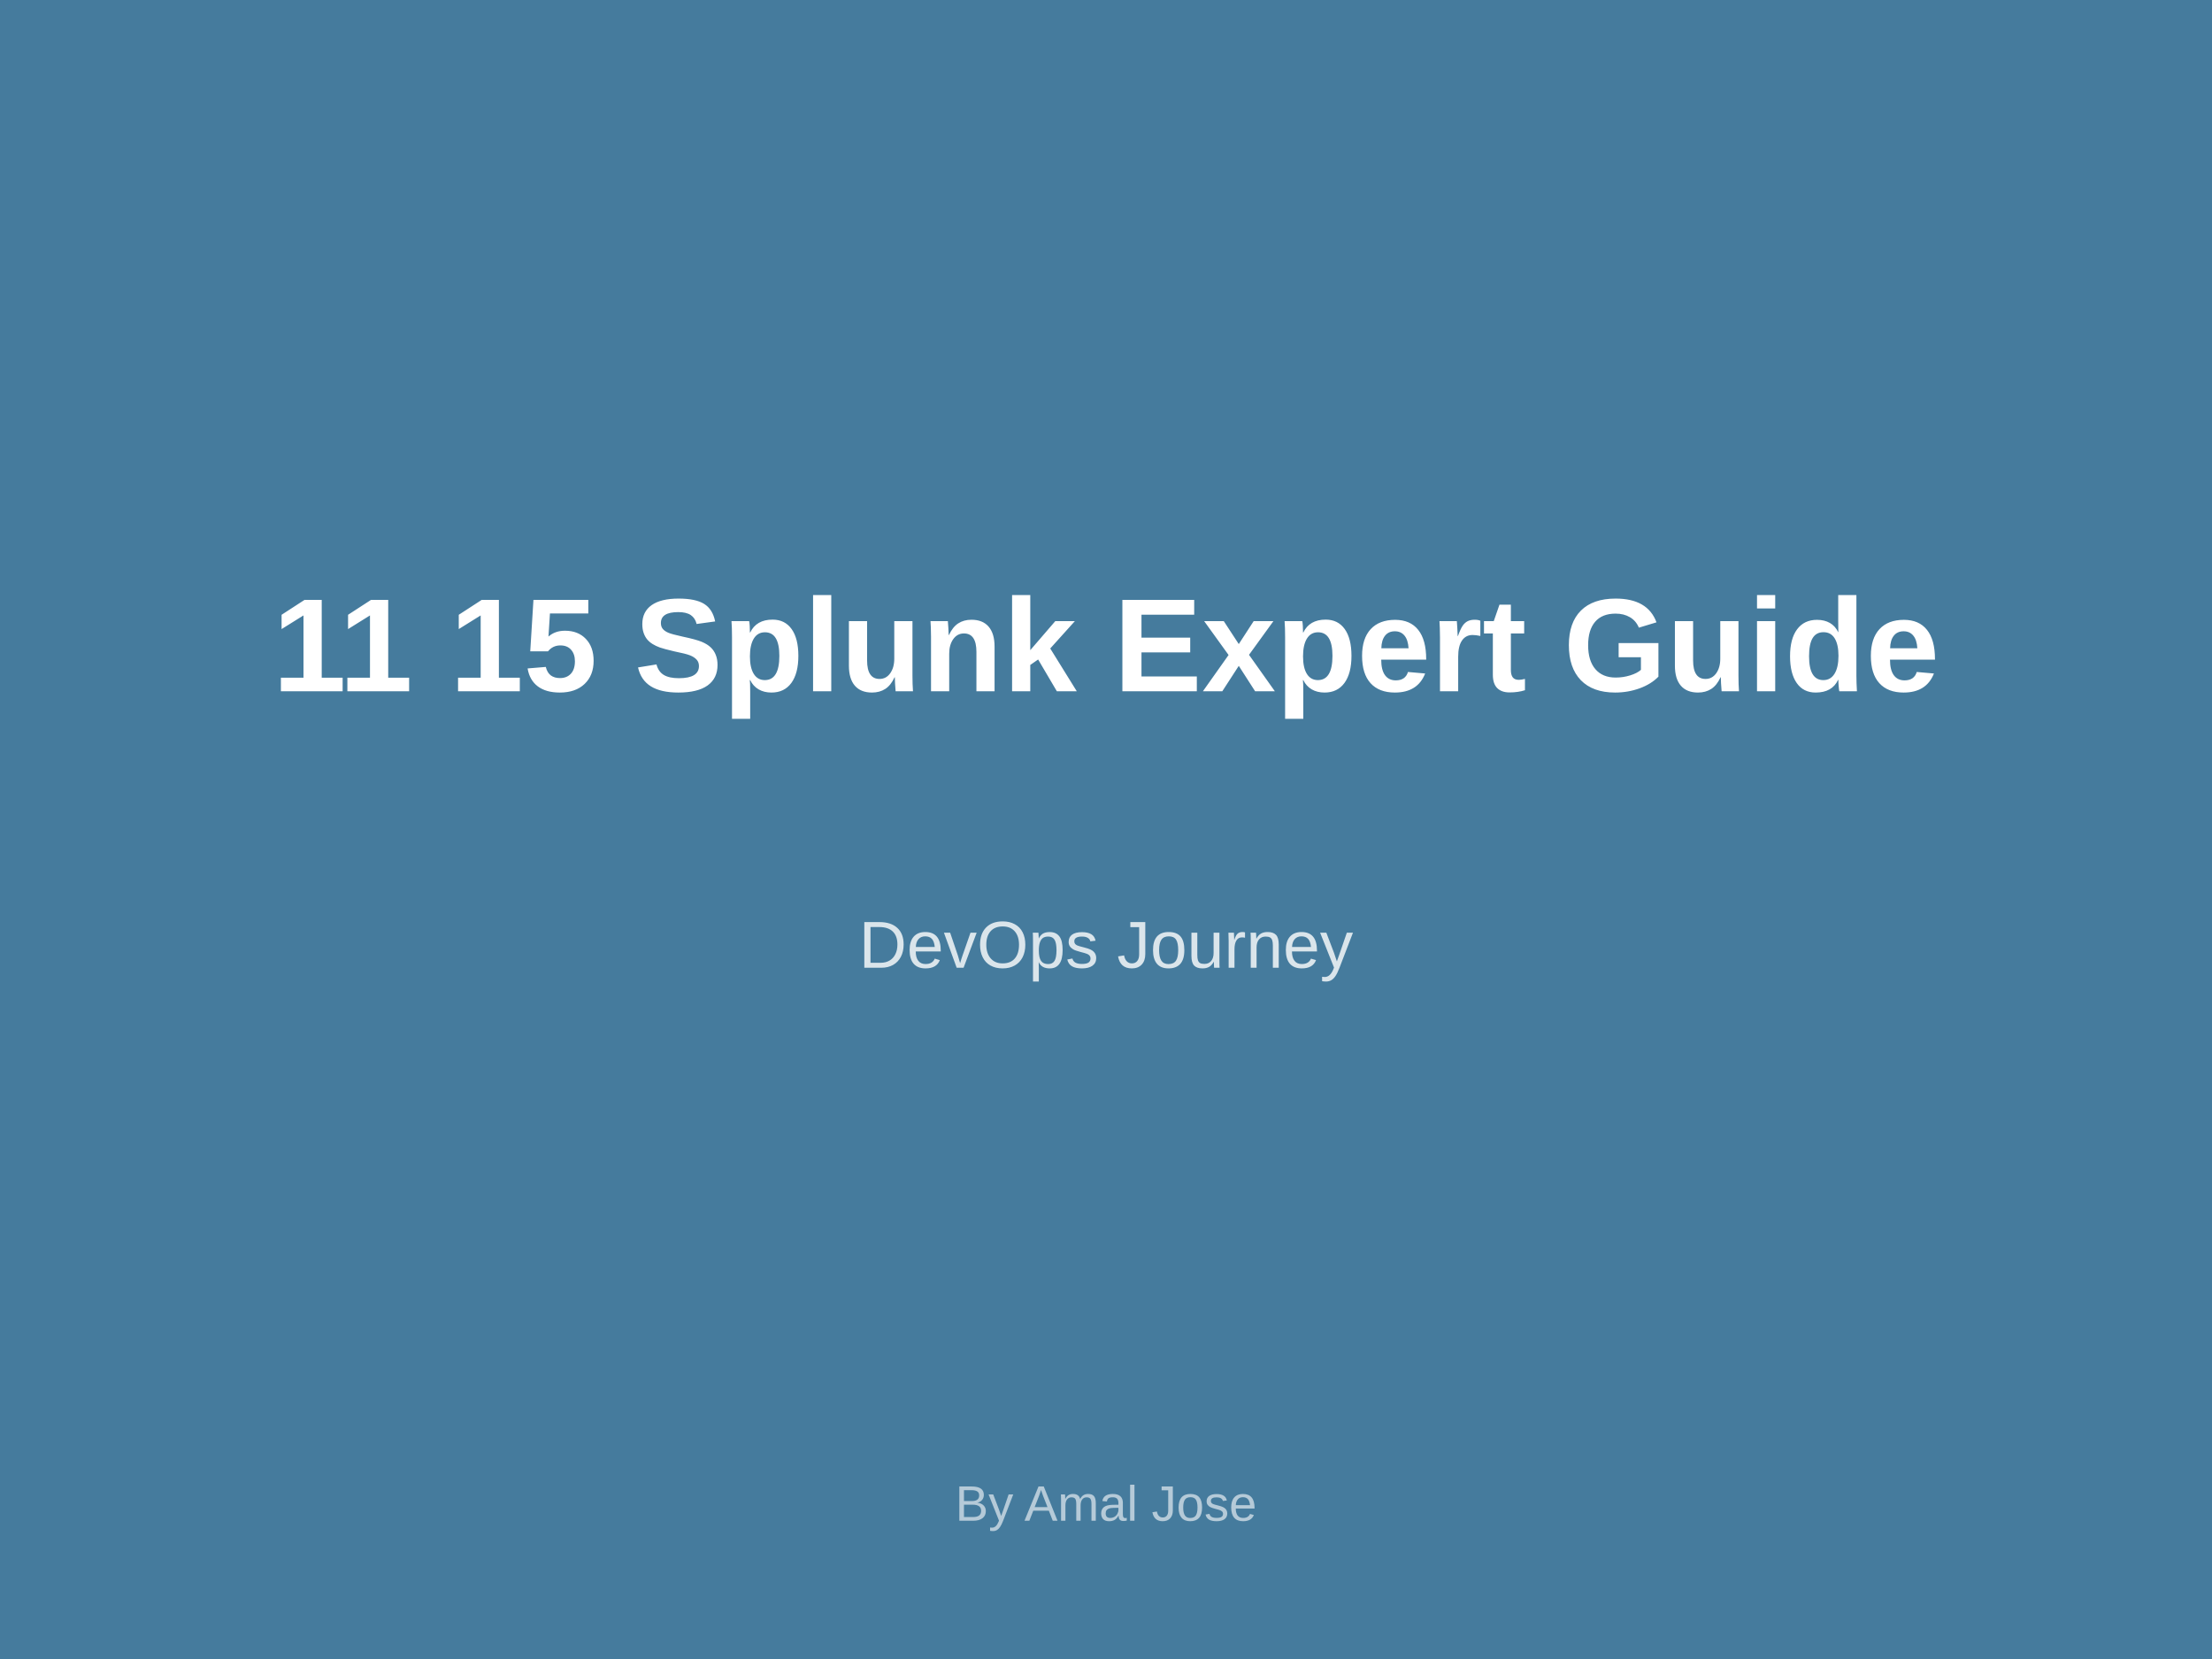
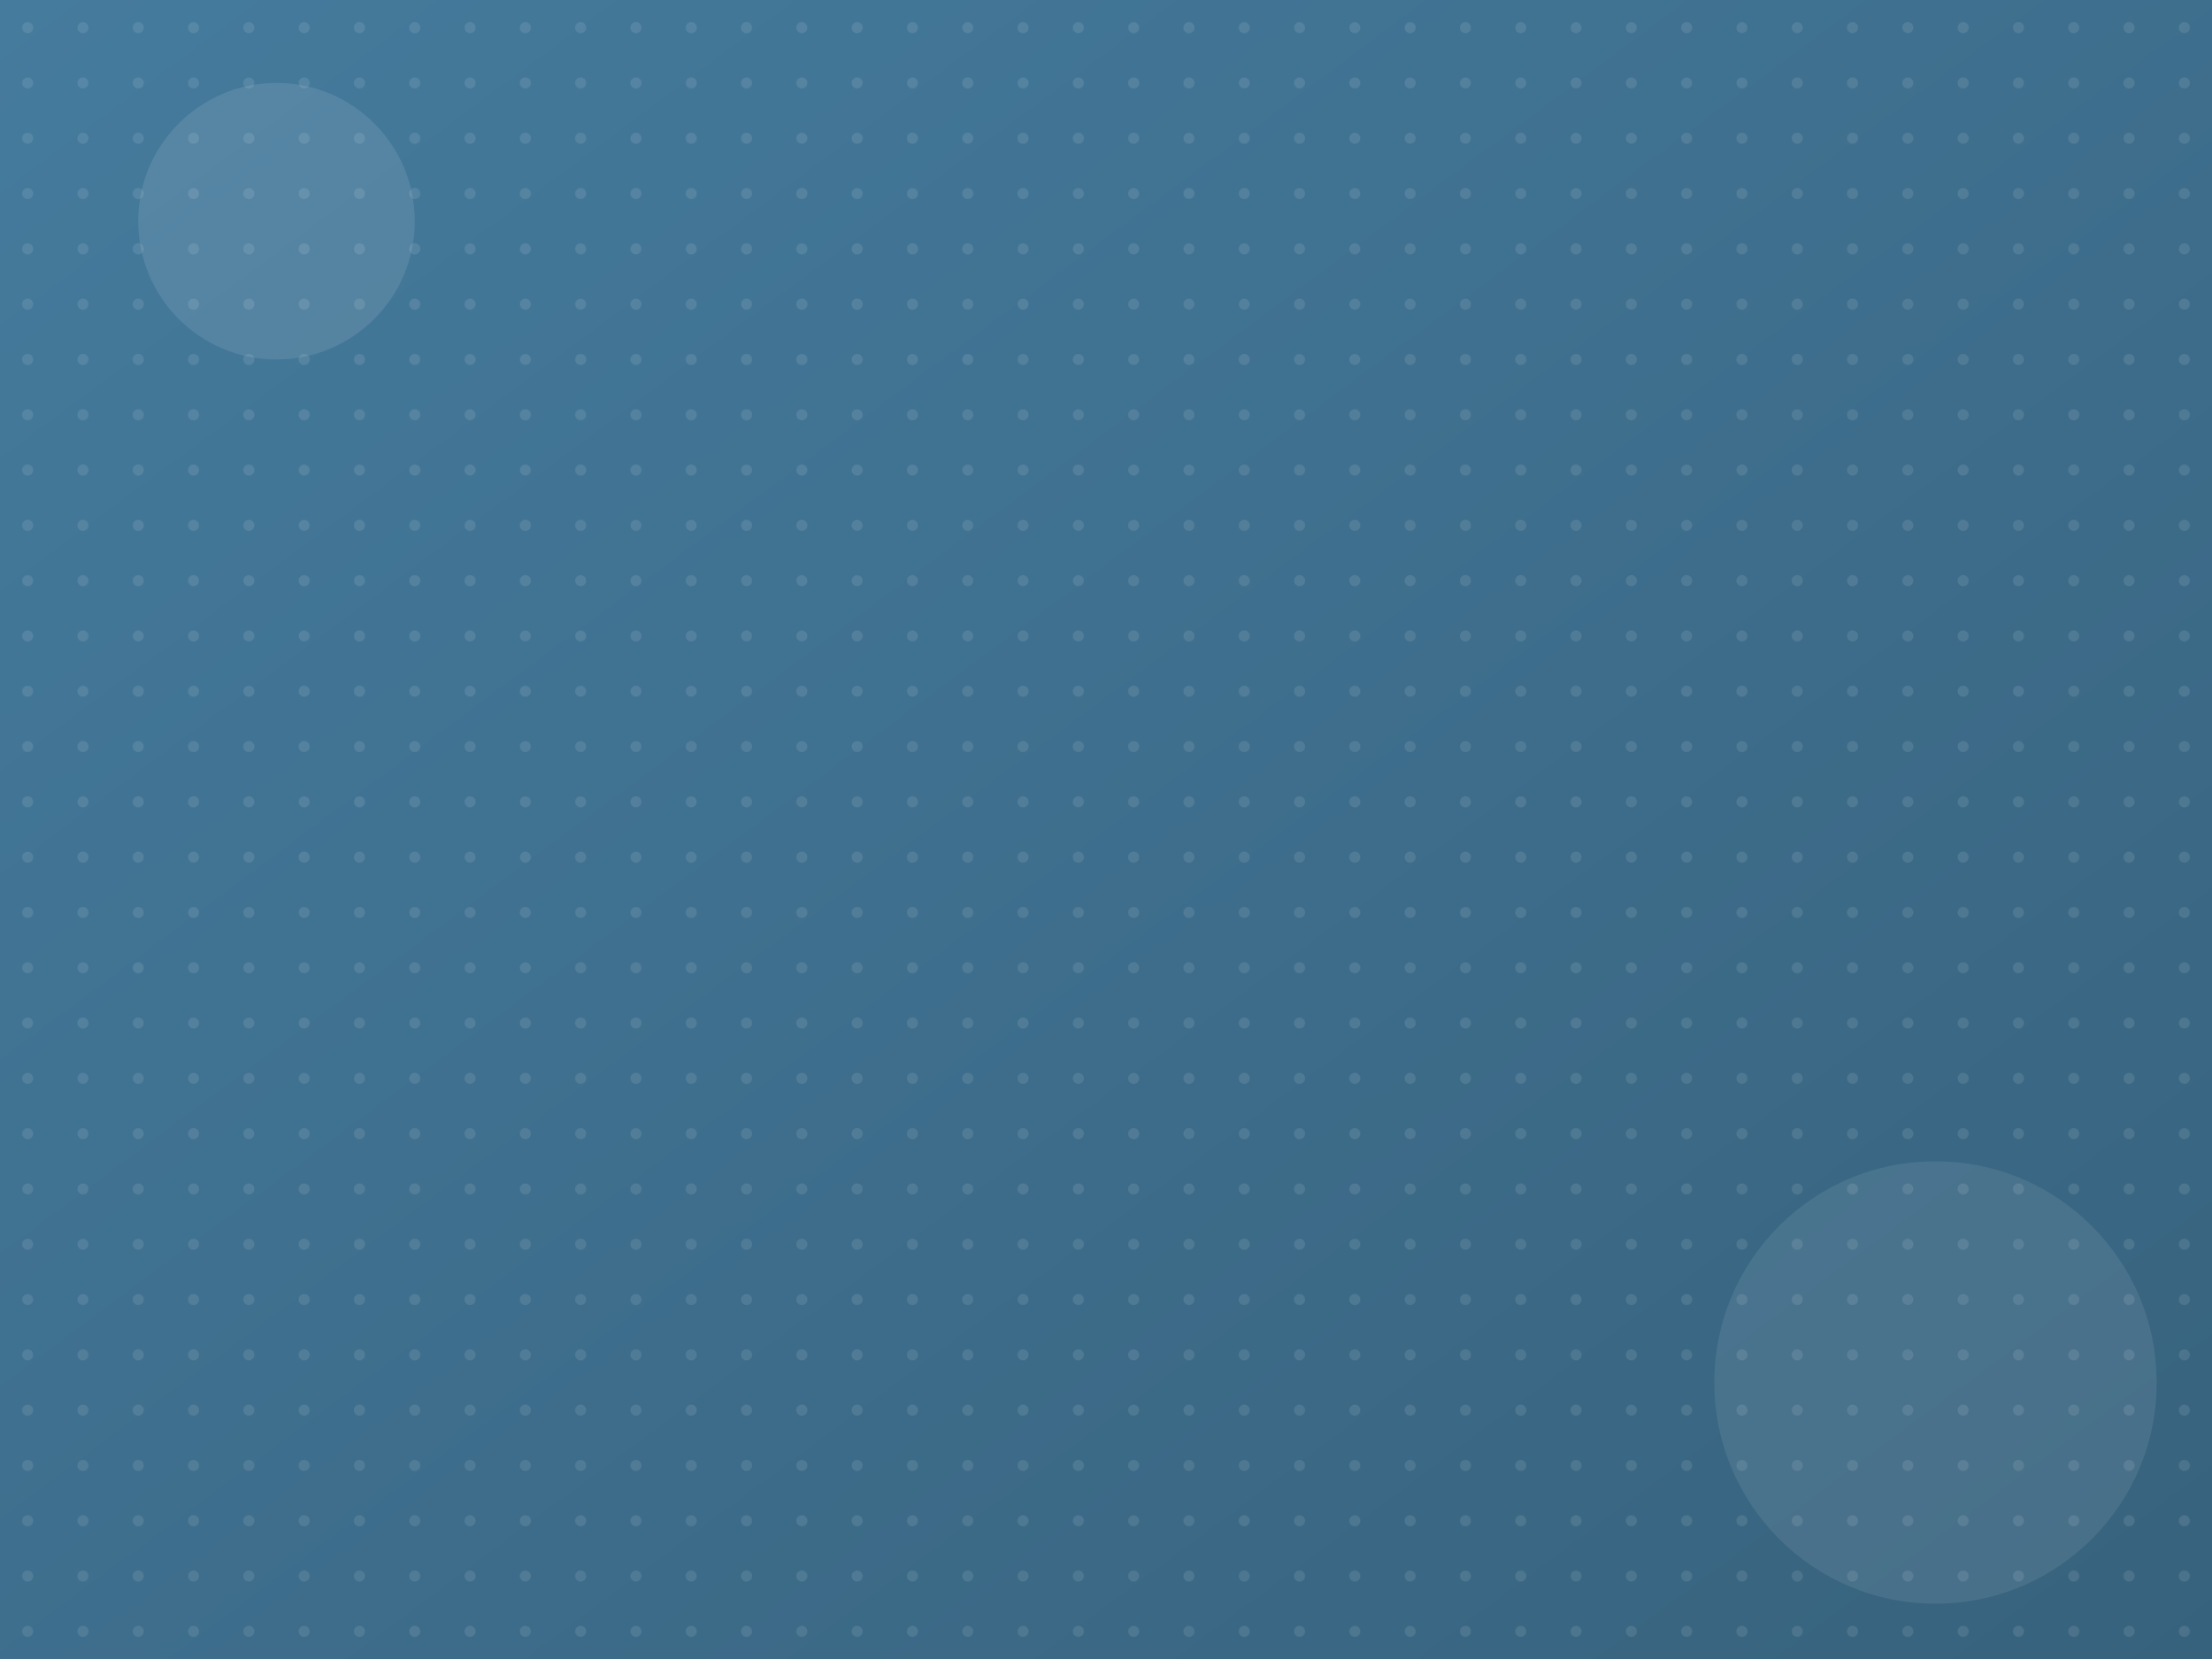
<svg xmlns="http://www.w3.org/2000/svg" width="800" height="600">
-   <rect width="800" height="600" fill="#457B9D" />
-   <text x="400" y="250" font-size="48" font-family="Arial, sans-serif" font-weight="bold" text-anchor="middle" fill="white">
-     11 15 Splunk Expert Guide
-   </text>
-   <text x="400" y="350" font-size="24" font-family="Arial, sans-serif" text-anchor="middle" fill="rgba(255,255,255,0.8)">
-     DevOps Journey
-   </text>
-   <text x="400" y="550" font-size="18" font-family="Arial, sans-serif" text-anchor="middle" fill="rgba(255,255,255,0.6)">
-     By Amal Jose
-   </text>
+   <defs>
+     <linearGradient id="grad" x1="0%" y1="0%" x2="100%" y2="100%">
+       <stop offset="0%" style="stop-color:#457B9D;stop-opacity:1" />
+       <stop offset="100%" style="stop-color:#37627d;stop-opacity:1" />
+     </linearGradient>
+     <pattern id="dots" x="20" y="20" width="20" height="20" patternUnits="userSpaceOnUse">
+       <circle cx="10" cy="10" r="2" fill="rgba(255,255,255,0.1)" />
+     </pattern>
+   </defs>
+   <rect width="800" height="600" fill="url(#grad)" />
+   <rect width="800" height="600" fill="url(#dots)" />
+   <circle cx="100" cy="80" r="50" fill="rgba(255,255,255,0.1)" />
+   <circle cx="700" cy="500" r="80" fill="rgba(255,255,255,0.08)" />
</svg>
